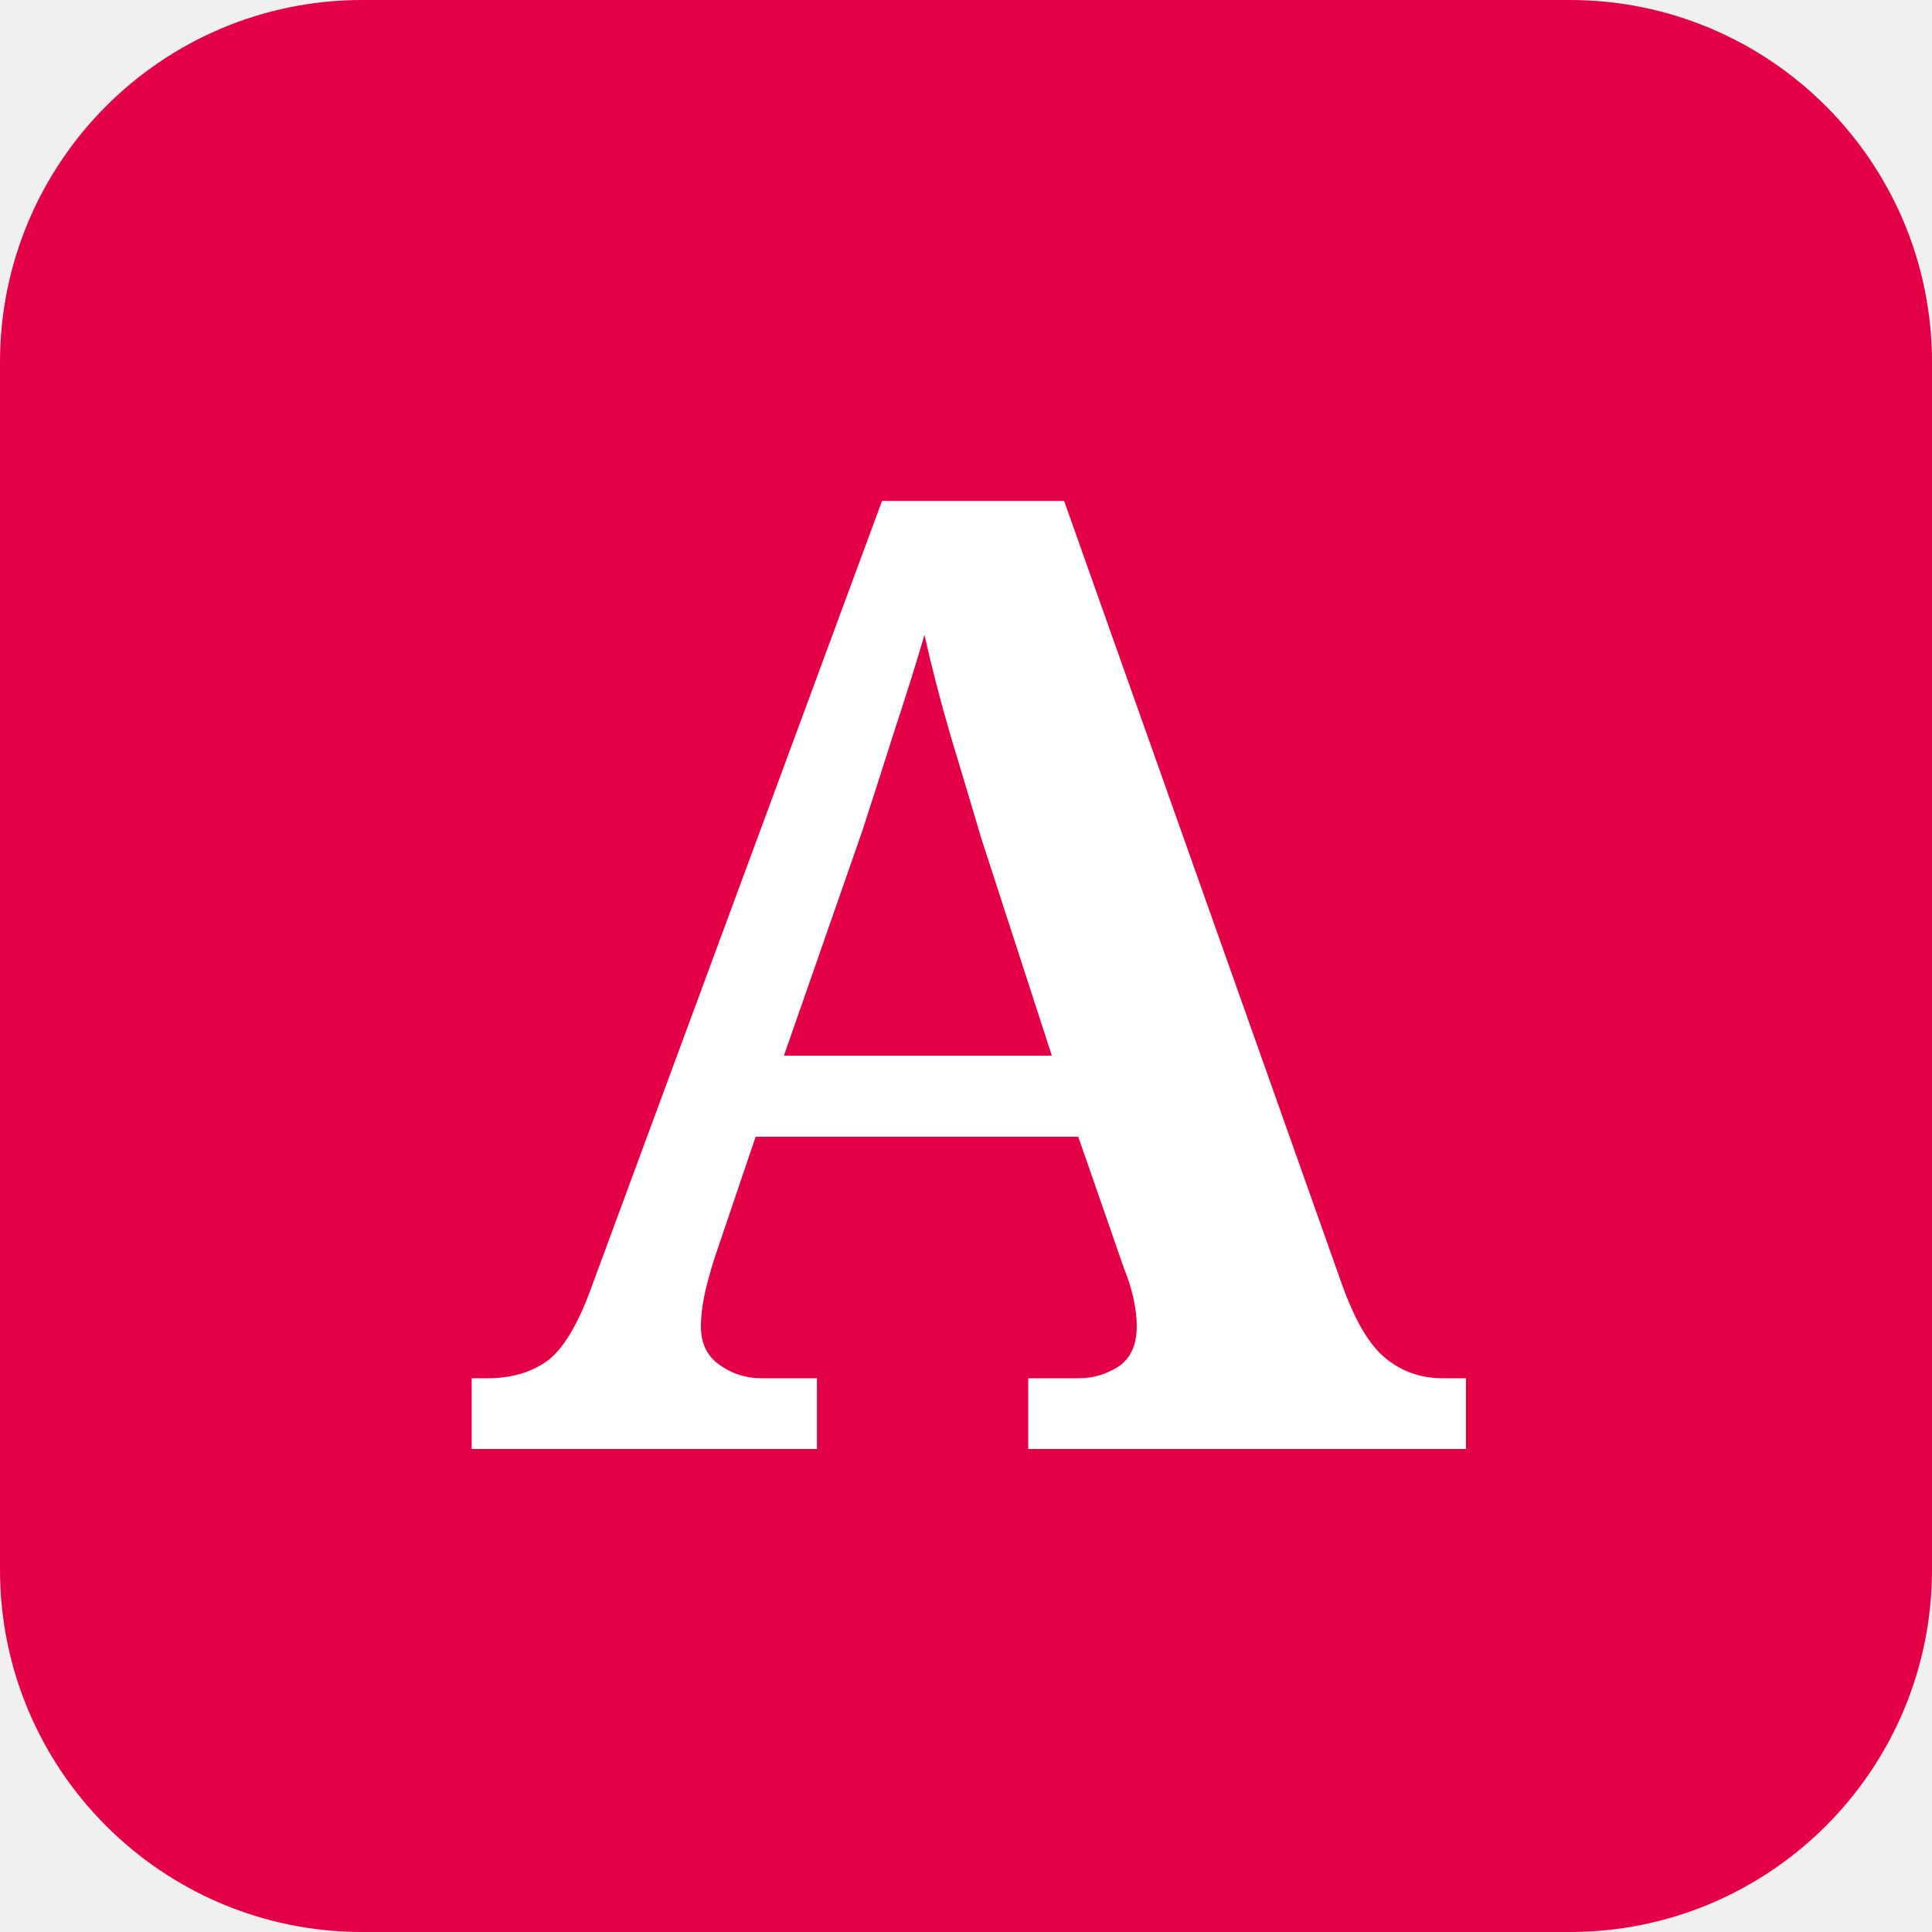
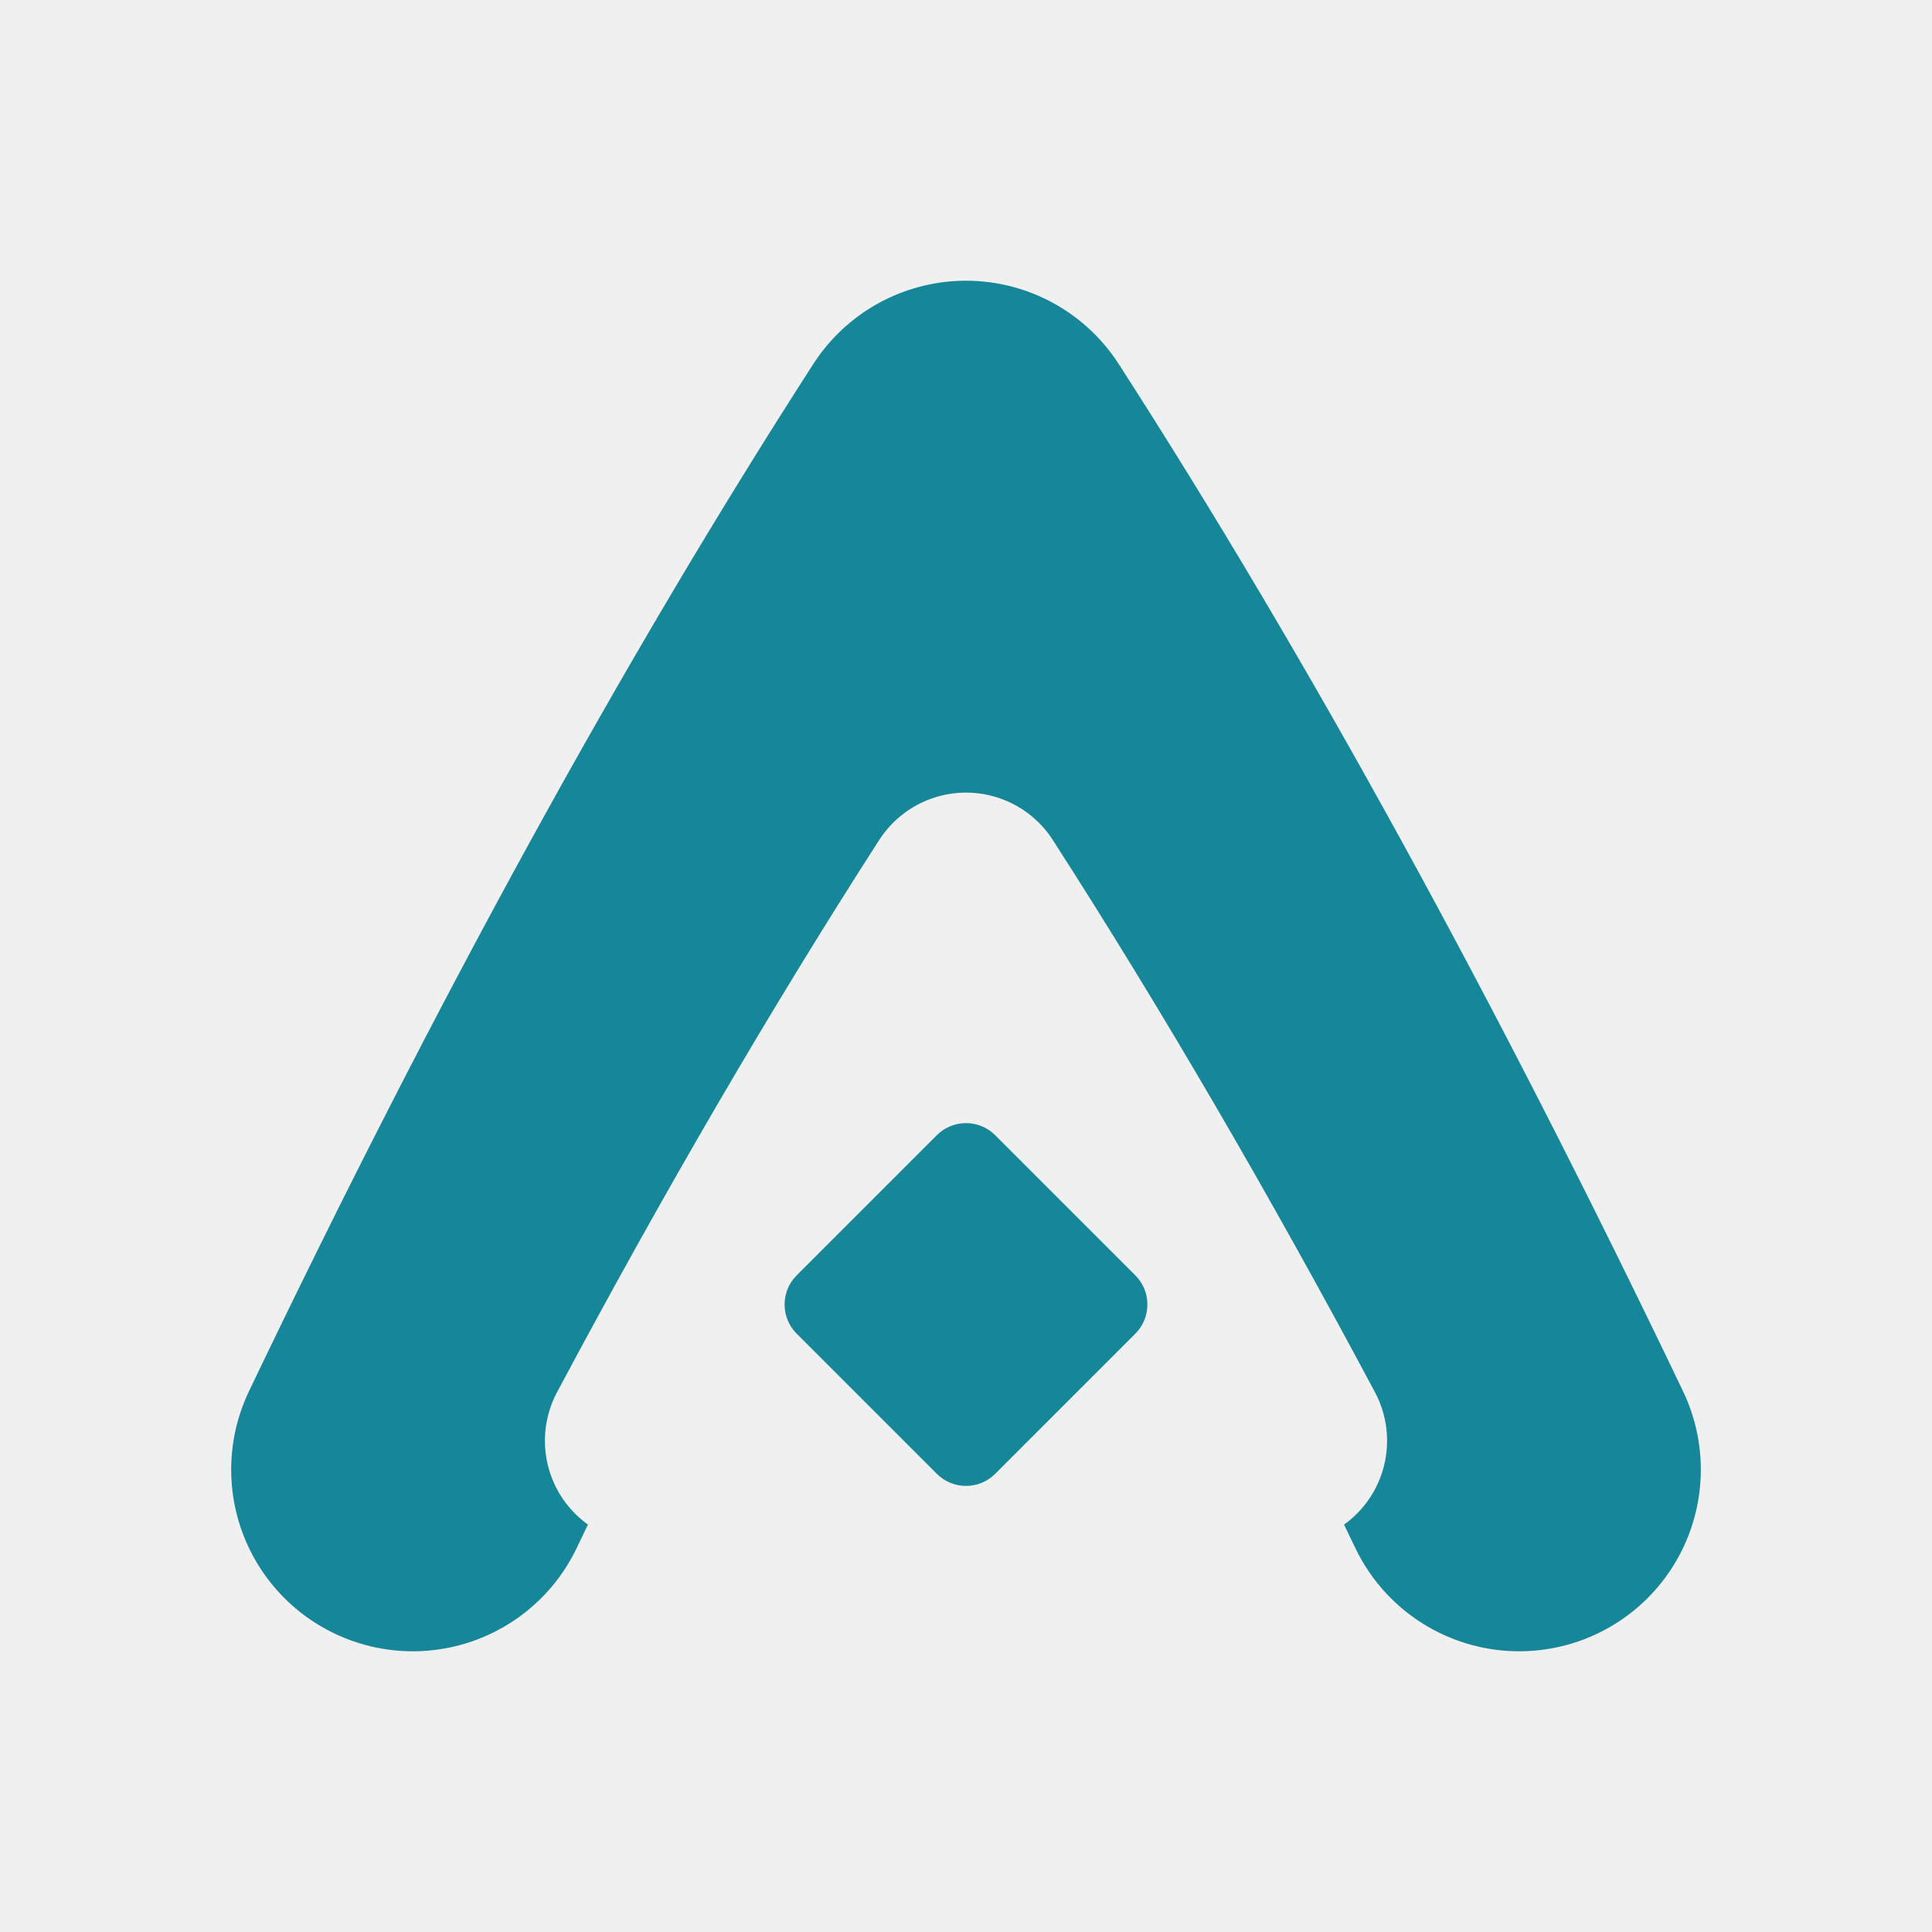
- <svg xmlns="http://www.w3.org/2000/svg" width="48" height="48" viewBox="0 0 32 32">
-   <rect width="32" height="32" rx="6" fill="#E40046" />
-   <text x="16" y="24" text-anchor="middle" font-family="Georgia, serif" font-weight="bold" font-size="22" fill="white">A</text>
+ <svg xmlns="http://www.w3.org/2000/svg" width="128" height="128" viewBox="4.3 5.7 23.4 22">
+   <defs>
+     <mask id="a-cutout" maskUnits="userSpaceOnUse" x="0" y="0" width="32" height="32">
+       <rect x="0" y="0" width="32" height="32" fill="white" />
+       <path d="M12.15 22.45Q14.07 18.85 16 15.85Q17.93 18.85 19.85 22.45" fill="none" stroke="black" stroke-width="2.5" stroke-linecap="round" stroke-linejoin="round" />
+       <circle cx="12.72" cy="22.42" r="0.62" fill="black" />
+     </mask>
+   </defs>
+   <path d="M9.3 22.8Q12.65 15.8 16 10.6Q19.35 15.8 22.7 22.8" fill="none" stroke="#158799" stroke-width="4.4" stroke-linecap="round" stroke-linejoin="round" mask="url(#a-cutout)" />
+   <rect x="14.3" y="19.1" width="3.4" height="3.4" rx="0.5" transform="rotate(45 16 20.8)" fill="#158799" />
</svg>
